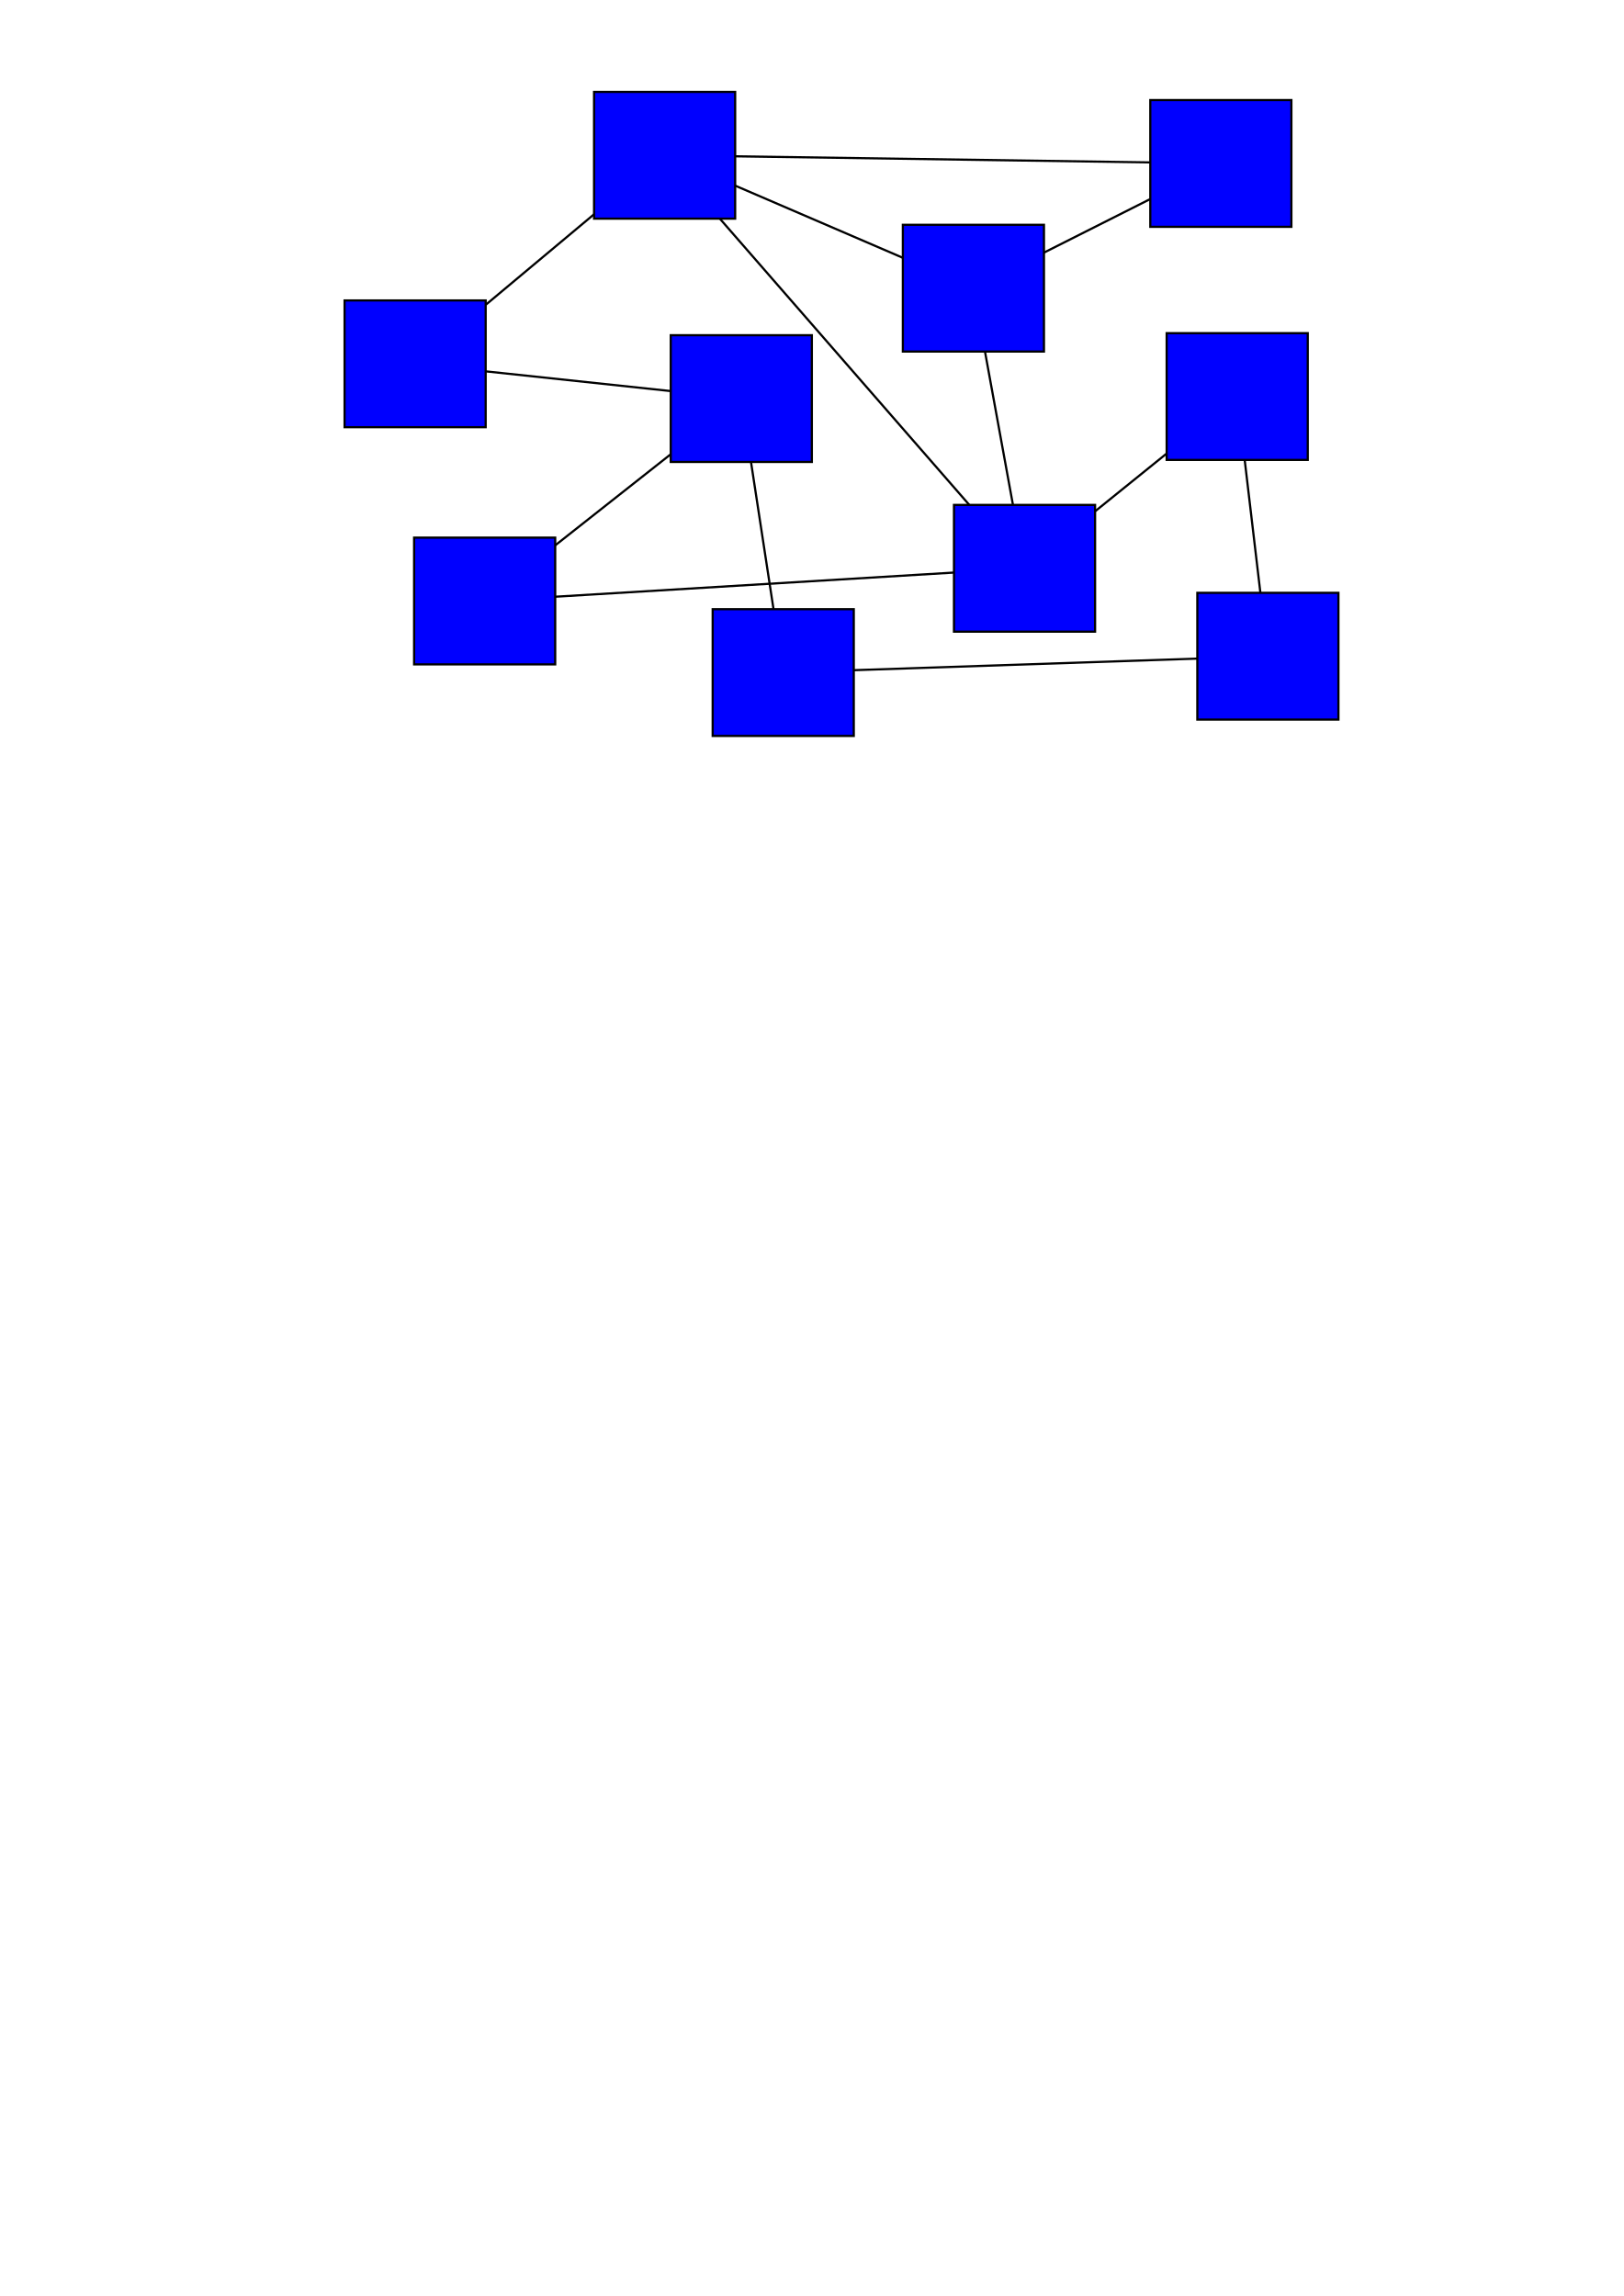
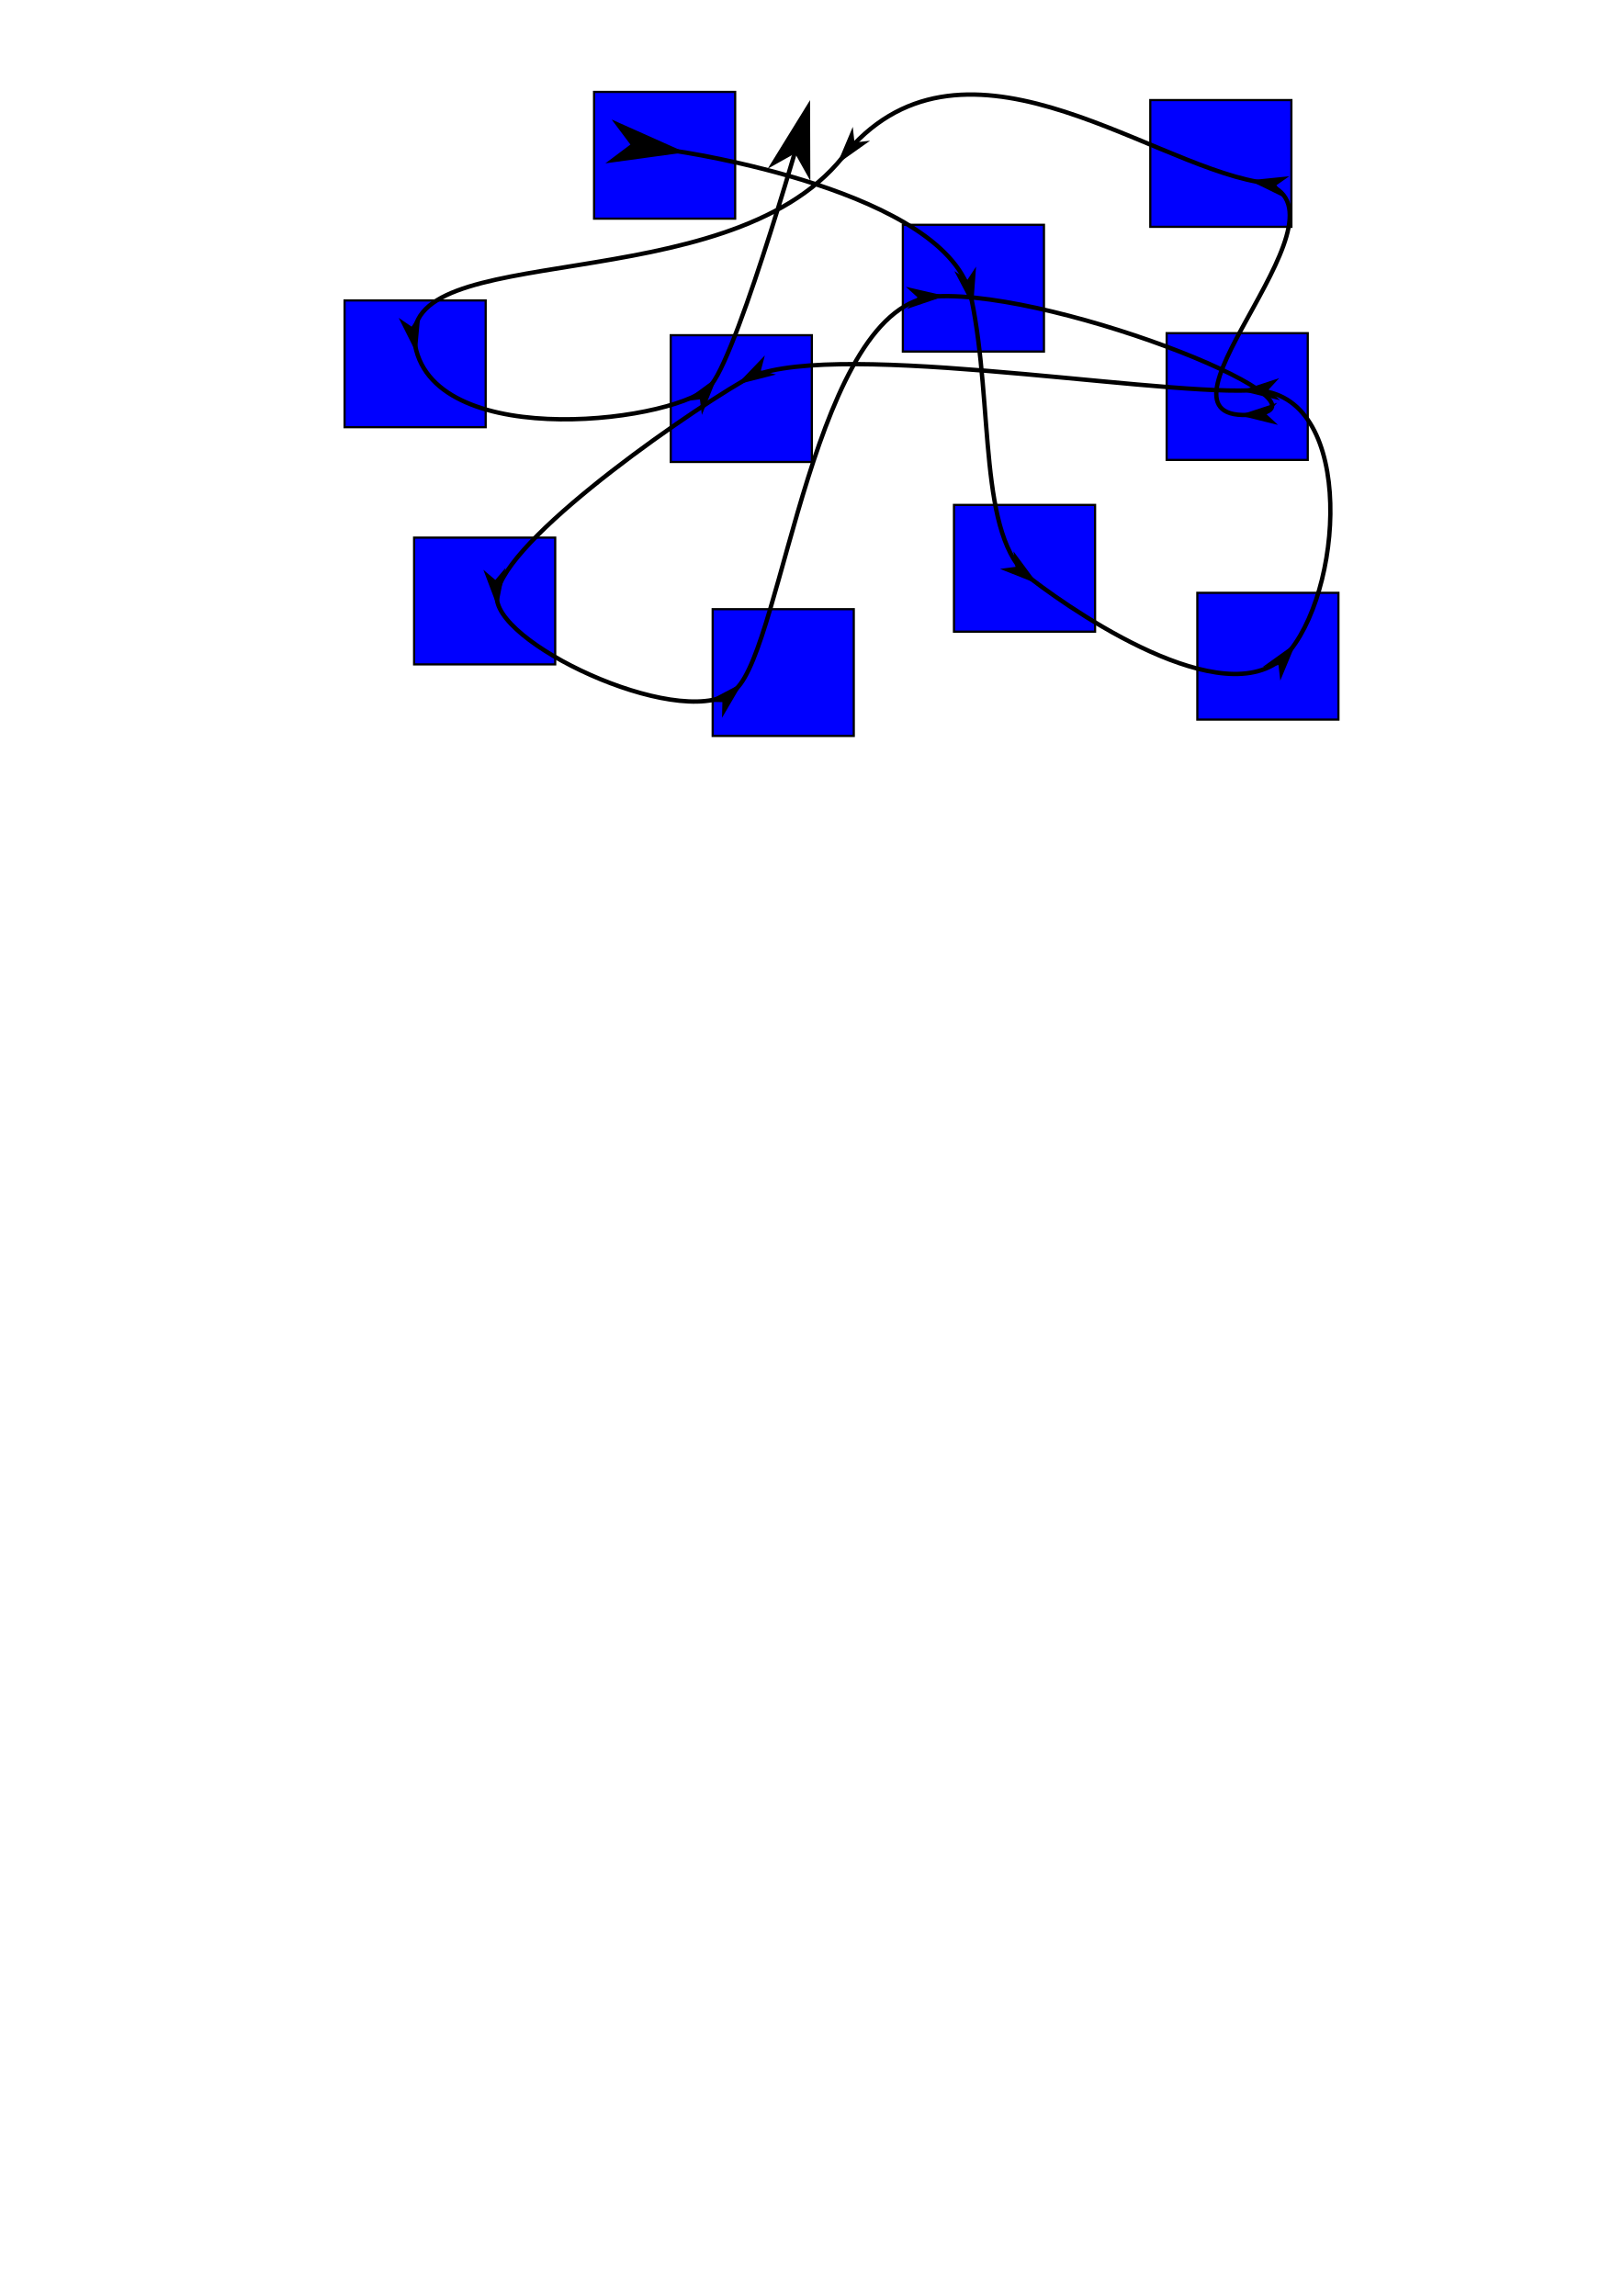
<svg xmlns="http://www.w3.org/2000/svg" width="744.094" height="1052.362" id="svg3089" version="1.1">
-   <defs id="defs3091" />
+   <defs id="defs3091">
+     <marker orient="auto" refY="0.0" refX="0.0" id="Arrow1Mend" style="overflow:visible;">
+       <path id="path3788" d="M 0.0,0.0 L 5.0,-5.0 L -12.5,0.0 L 5.0,5.0 L 0.0,0.0 z " style="fill-rule:evenodd;stroke:#000000;stroke-width:1.0pt;" transform="scale(0.4) rotate(180) translate(10,0)" />
+     </marker>
+     <marker orient="auto" refY="0.0" refX="0.0" id="Arrow1Lend" style="overflow:visible;">
+       <path id="path3782" d="M 0.0,0.0 L 5.0,-5.0 L -12.5,0.0 L 5.0,5.0 L 0.0,0.0 z " style="fill-rule:evenodd;stroke:#000000;stroke-width:1.0pt;" transform="scale(0.8) rotate(180) translate(12.5,0)" />
+     </marker>
+     <marker orient="auto" refY="0.0" refX="0.0" id="Arrow1Lstart" style="overflow:visible">
+       <path id="path3779" d="M 0.0,0.0 L 5.0,-5.0 L -12.5,0.0 L 5.0,5.0 L 0.0,0.0 z " style="fill-rule:evenodd;stroke:#000000;stroke-width:1.0pt" transform="scale(0.8) translate(12.5,0)" />
+     </marker>
+   </defs>
  <g id="layer1">
    <rect style="fill:#0000ff;fill-rule:evenodd;stroke:#000000;stroke-width:1px;stroke-linecap:butt;stroke-linejoin:miter;stroke-opacity:1" id="rect3129" width="64.663" height="58.103" x="307.384" y="153.638" />
    <rect style="fill:#0000ff;fill-rule:evenodd;stroke:#000000;stroke-width:1px;stroke-linecap:butt;stroke-linejoin:miter;stroke-opacity:1" id="rect3129-4" width="64.663" height="58.103" x="413.75" y="103.033" />
    <rect style="fill:#0000ff;fill-rule:evenodd;stroke:#000000;stroke-width:1px;stroke-linecap:butt;stroke-linejoin:miter;stroke-opacity:1" id="rect3129-4-7" width="64.663" height="58.103" x="437.179" y="231.422" />
    <rect style="fill:#0000ff;fill-rule:evenodd;stroke:#000000;stroke-width:1px;stroke-linecap:butt;stroke-linejoin:miter;stroke-opacity:1" id="rect3129-4-0" width="64.663" height="58.103" x="326.596" y="279.216" />
    <rect style="fill:#0000ff;fill-rule:evenodd;stroke:#000000;stroke-width:1px;stroke-linecap:butt;stroke-linejoin:miter;stroke-opacity:1" id="rect3129-4-1" width="64.663" height="58.103" x="189.772" y="246.416" />
    <rect style="fill:#0000ff;fill-rule:evenodd;stroke:#000000;stroke-width:1px;stroke-linecap:butt;stroke-linejoin:miter;stroke-opacity:1" id="rect3129-4-5" width="64.663" height="58.103" x="157.909" y="137.707" />
    <rect style="fill:#0000ff;fill-rule:evenodd;stroke:#000000;stroke-width:1px;stroke-linecap:butt;stroke-linejoin:miter;stroke-opacity:1" id="rect3129-4-00" width="64.663" height="58.103" x="272.241" y="42.118" />
    <rect style="fill:#0000ff;fill-rule:evenodd;stroke:#000000;stroke-width:1px;stroke-linecap:butt;stroke-linejoin:miter;stroke-opacity:1" id="rect3129-4-8" width="64.663" height="58.103" x="527.145" y="45.867" />
    <rect style="fill:#0000ff;fill-rule:evenodd;stroke:#000000;stroke-width:1px;stroke-linecap:butt;stroke-linejoin:miter;stroke-opacity:1" id="rect3129-4-55" width="64.663" height="58.103" x="534.642" y="152.701" />
    <rect style="fill:#0000ff;fill-rule:evenodd;stroke:#000000;stroke-width:1px;stroke-linecap:butt;stroke-linejoin:miter;stroke-opacity:1" id="rect3129-4-70" width="64.663" height="58.103" x="548.699" y="271.719" />
-     <path style="fill:none;stroke:#000000;stroke-width:1px;stroke-linecap:butt;stroke-linejoin:miter;stroke-opacity:1" d="M 222.572,139.727 272.241,98.201" id="path3224" />
-     <path style="fill:none;stroke:#000000;stroke-width:1px;stroke-linecap:butt;stroke-linejoin:miter;stroke-opacity:1" d="M 329.885,100.221 444.198,231.422" id="path3226" />
-     <path style="fill:none;stroke:#000000;stroke-width:1px;stroke-linecap:butt;stroke-linejoin:miter;stroke-opacity:1" d="M 437.179,262.433 254.435,273.508" id="path3228" />
-     <path style="fill:none;stroke:#000000;stroke-width:1px;stroke-linecap:butt;stroke-linejoin:miter;stroke-opacity:1" d="m 254.435,249.963 52.949,-41.768" id="path3230" />
    <path style="fill:none;stroke:#000000;stroke-width:1px;stroke-linecap:butt;stroke-linejoin:miter;stroke-opacity:1" d="m 339.716,182.69 0,0" id="path3232" />
-     <path style="fill:none;stroke:#000000;stroke-width:1px;stroke-linecap:butt;stroke-linejoin:miter;stroke-opacity:1" d="m 222.572,170.205 84.812,9.04" id="path3234" />
-     <path style="fill:none;stroke:#000000;stroke-width:1px;stroke-linecap:butt;stroke-linejoin:miter;stroke-opacity:1" d="m 344.16,211.742 10.323,67.475" id="path3236" />
-     <path style="fill:none;stroke:#000000;stroke-width:1px;stroke-linecap:butt;stroke-linejoin:miter;stroke-opacity:1" d="M 391.259,307.176 548.699,301.862" id="path3238" />
-     <path style="fill:none;stroke:#000000;stroke-width:1px;stroke-linecap:butt;stroke-linejoin:miter;stroke-opacity:1" d="m 577.6,271.719 -7.195,-60.915" id="path3240" />
-     <path style="fill:none;stroke:#000000;stroke-width:1px;stroke-linecap:butt;stroke-linejoin:miter;stroke-opacity:1" d="m 534.642,207.867 -32.8,26.492" id="path3242" />
-     <path style="fill:none;stroke:#000000;stroke-width:1px;stroke-linecap:butt;stroke-linejoin:miter;stroke-opacity:1" d="m 451.383,161.136 12.826,70.286" id="path3246" />
-     <path style="fill:none;stroke:#000000;stroke-width:1px;stroke-linecap:butt;stroke-linejoin:miter;stroke-opacity:1" d="M 413.75,118.167 336.904,85.087" id="path3248" />
-     <path style="fill:none;stroke:#000000;stroke-width:1px;stroke-linecap:butt;stroke-linejoin:miter;stroke-opacity:1" d="m 336.904,71.645 190.241,2.798" id="path3250" />
-     <path style="fill:none;stroke:#000000;stroke-width:1px;stroke-linecap:butt;stroke-linejoin:miter;stroke-opacity:1" d="M 527.145,91.218 478.413,115.785" id="path3252" />
+     <path style="fill:none;stroke:#000000;stroke-width:2;stroke-linecap:butt;stroke-linejoin:miter;stroke-opacity:1;stroke-miterlimit:4;stroke-dasharray:none;marker-start:url(#Arrow1Lend);marker-mid:url(#Arrow1Mend);marker-end:url(#Arrow1Lend)" d="m 310.196,69.295 c 0,0 124.641,17.806 134.949,67.475 10.309,49.669 2.811,109.646 27.177,128.389 24.366,18.743 93.715,64.663 119.018,32.8 25.303,-31.863 29.052,-120.892 -18.743,-119.018 -47.794,1.874 -197.738,-24.366 -231.475,-4.686 -33.737,19.68 -115.269,77.783 -113.395,100.275 1.874,22.492 88.092,61.852 109.646,41.234 21.554,-20.617 35.612,-177.121 91.84,-179.932 56.229,-2.811 193.989,52.48 142.446,54.355 -51.543,1.874 57.166,-97.463 4.686,-106.835 C 523.865,73.981 439.522,5.569 386.104,72.107 332.687,138.644 180.869,108.655 190.241,158.324 199.612,207.993 313.007,192.999 326.127,176.13 339.247,159.261 370.173,49.615 370.173,49.615" id="path5629" />
  </g>
</svg>
